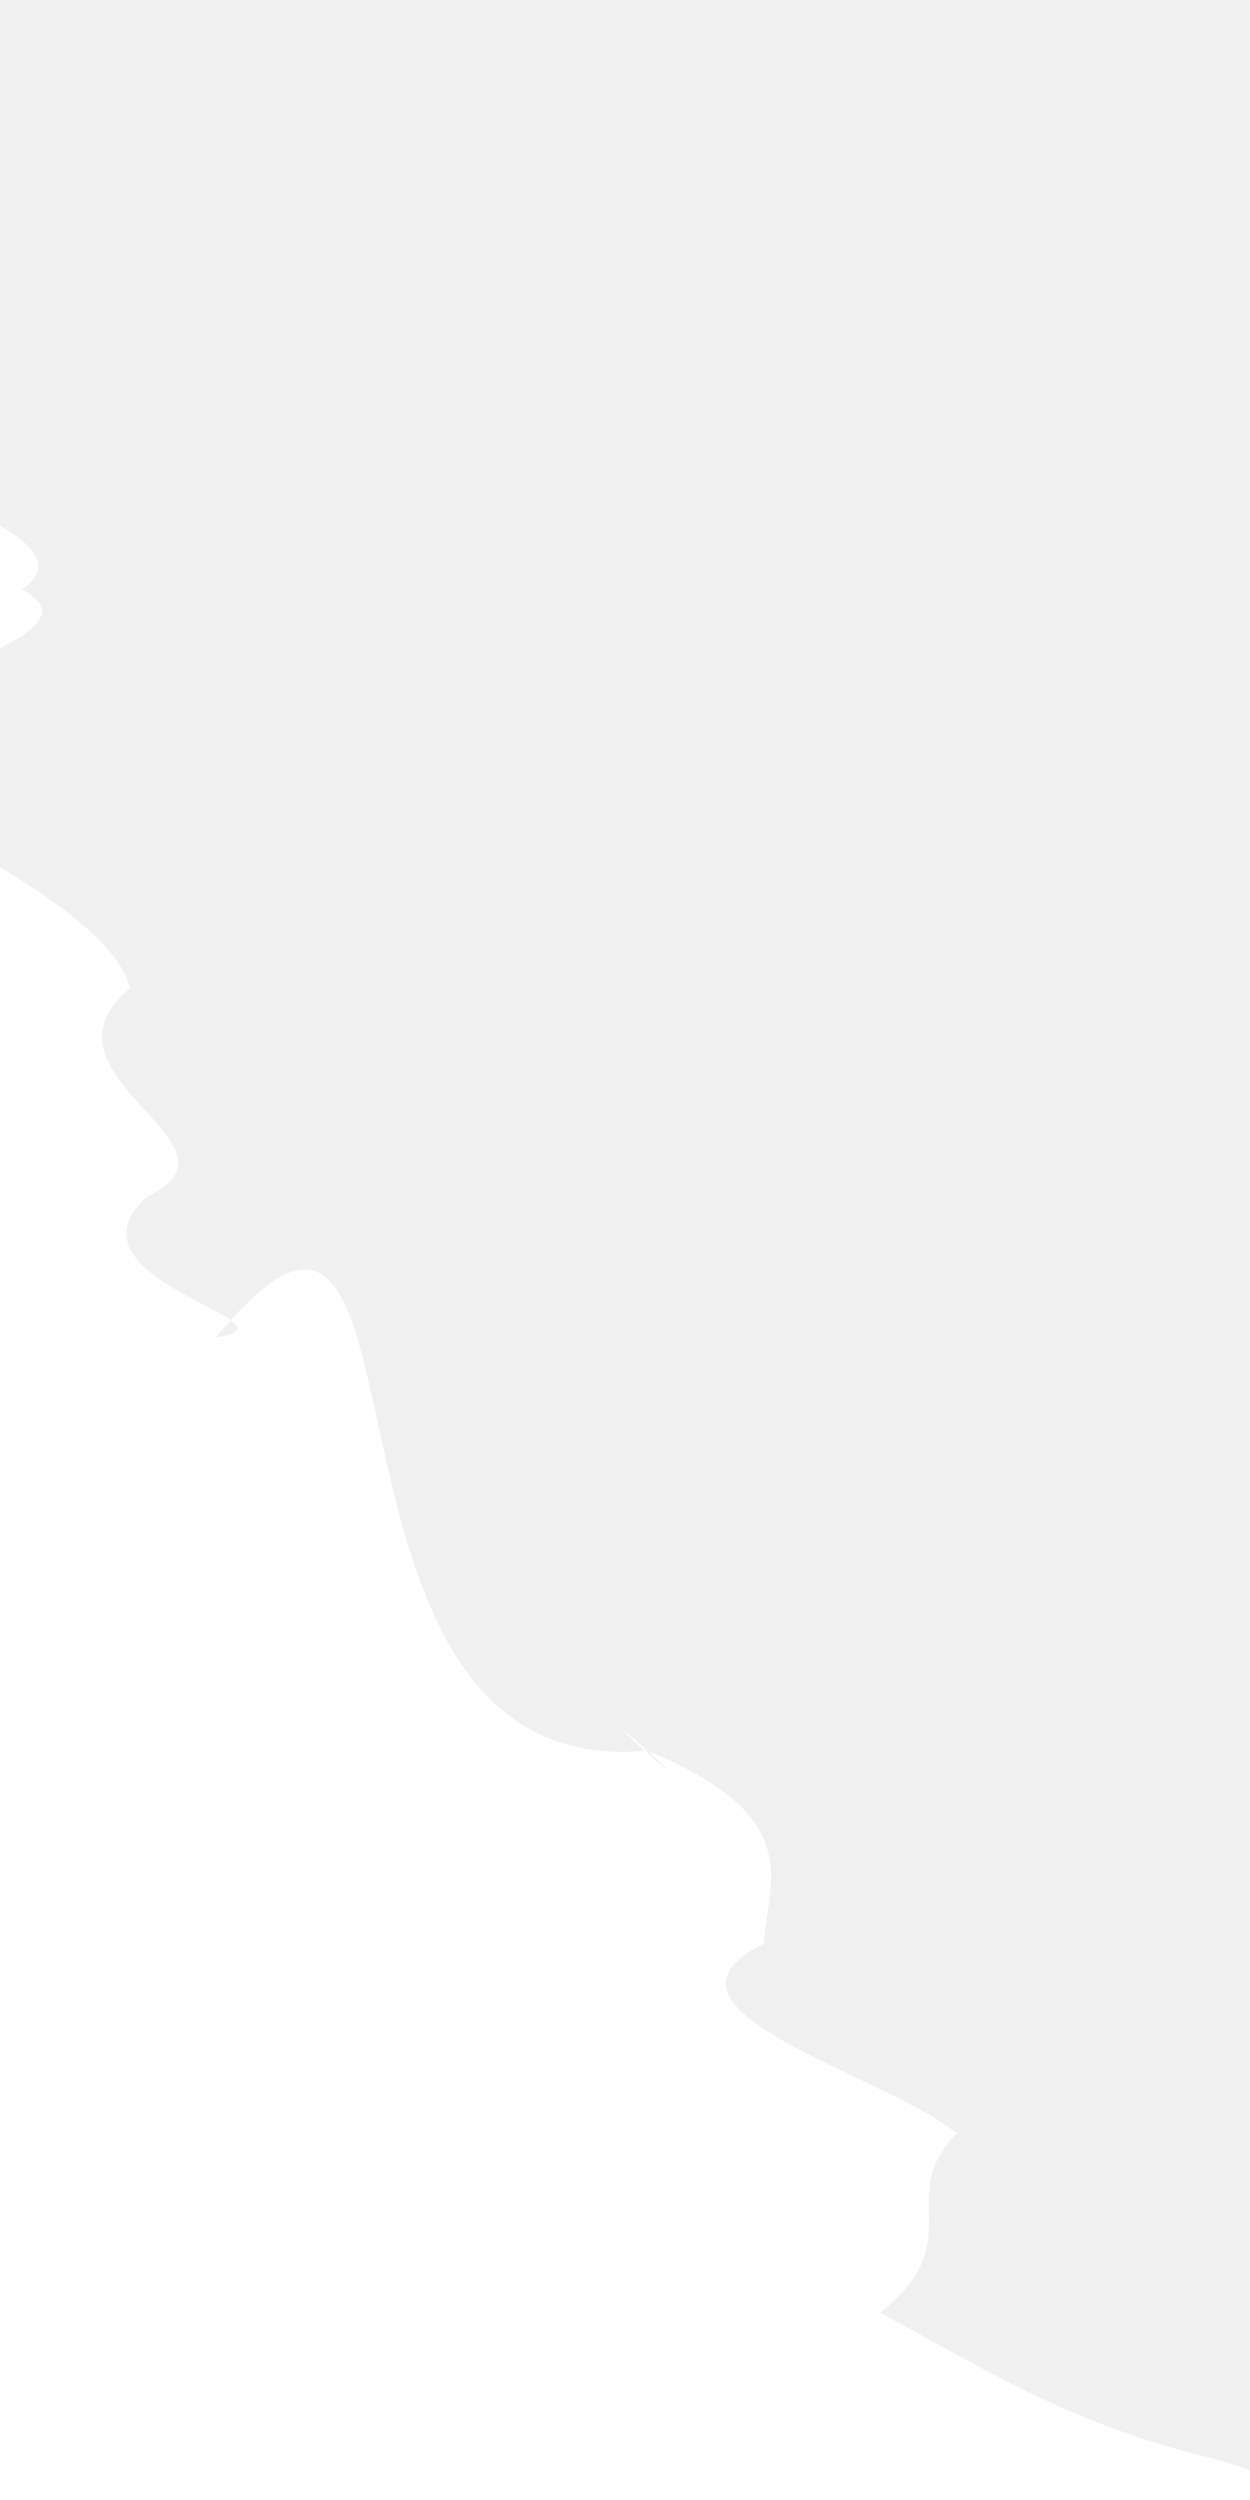
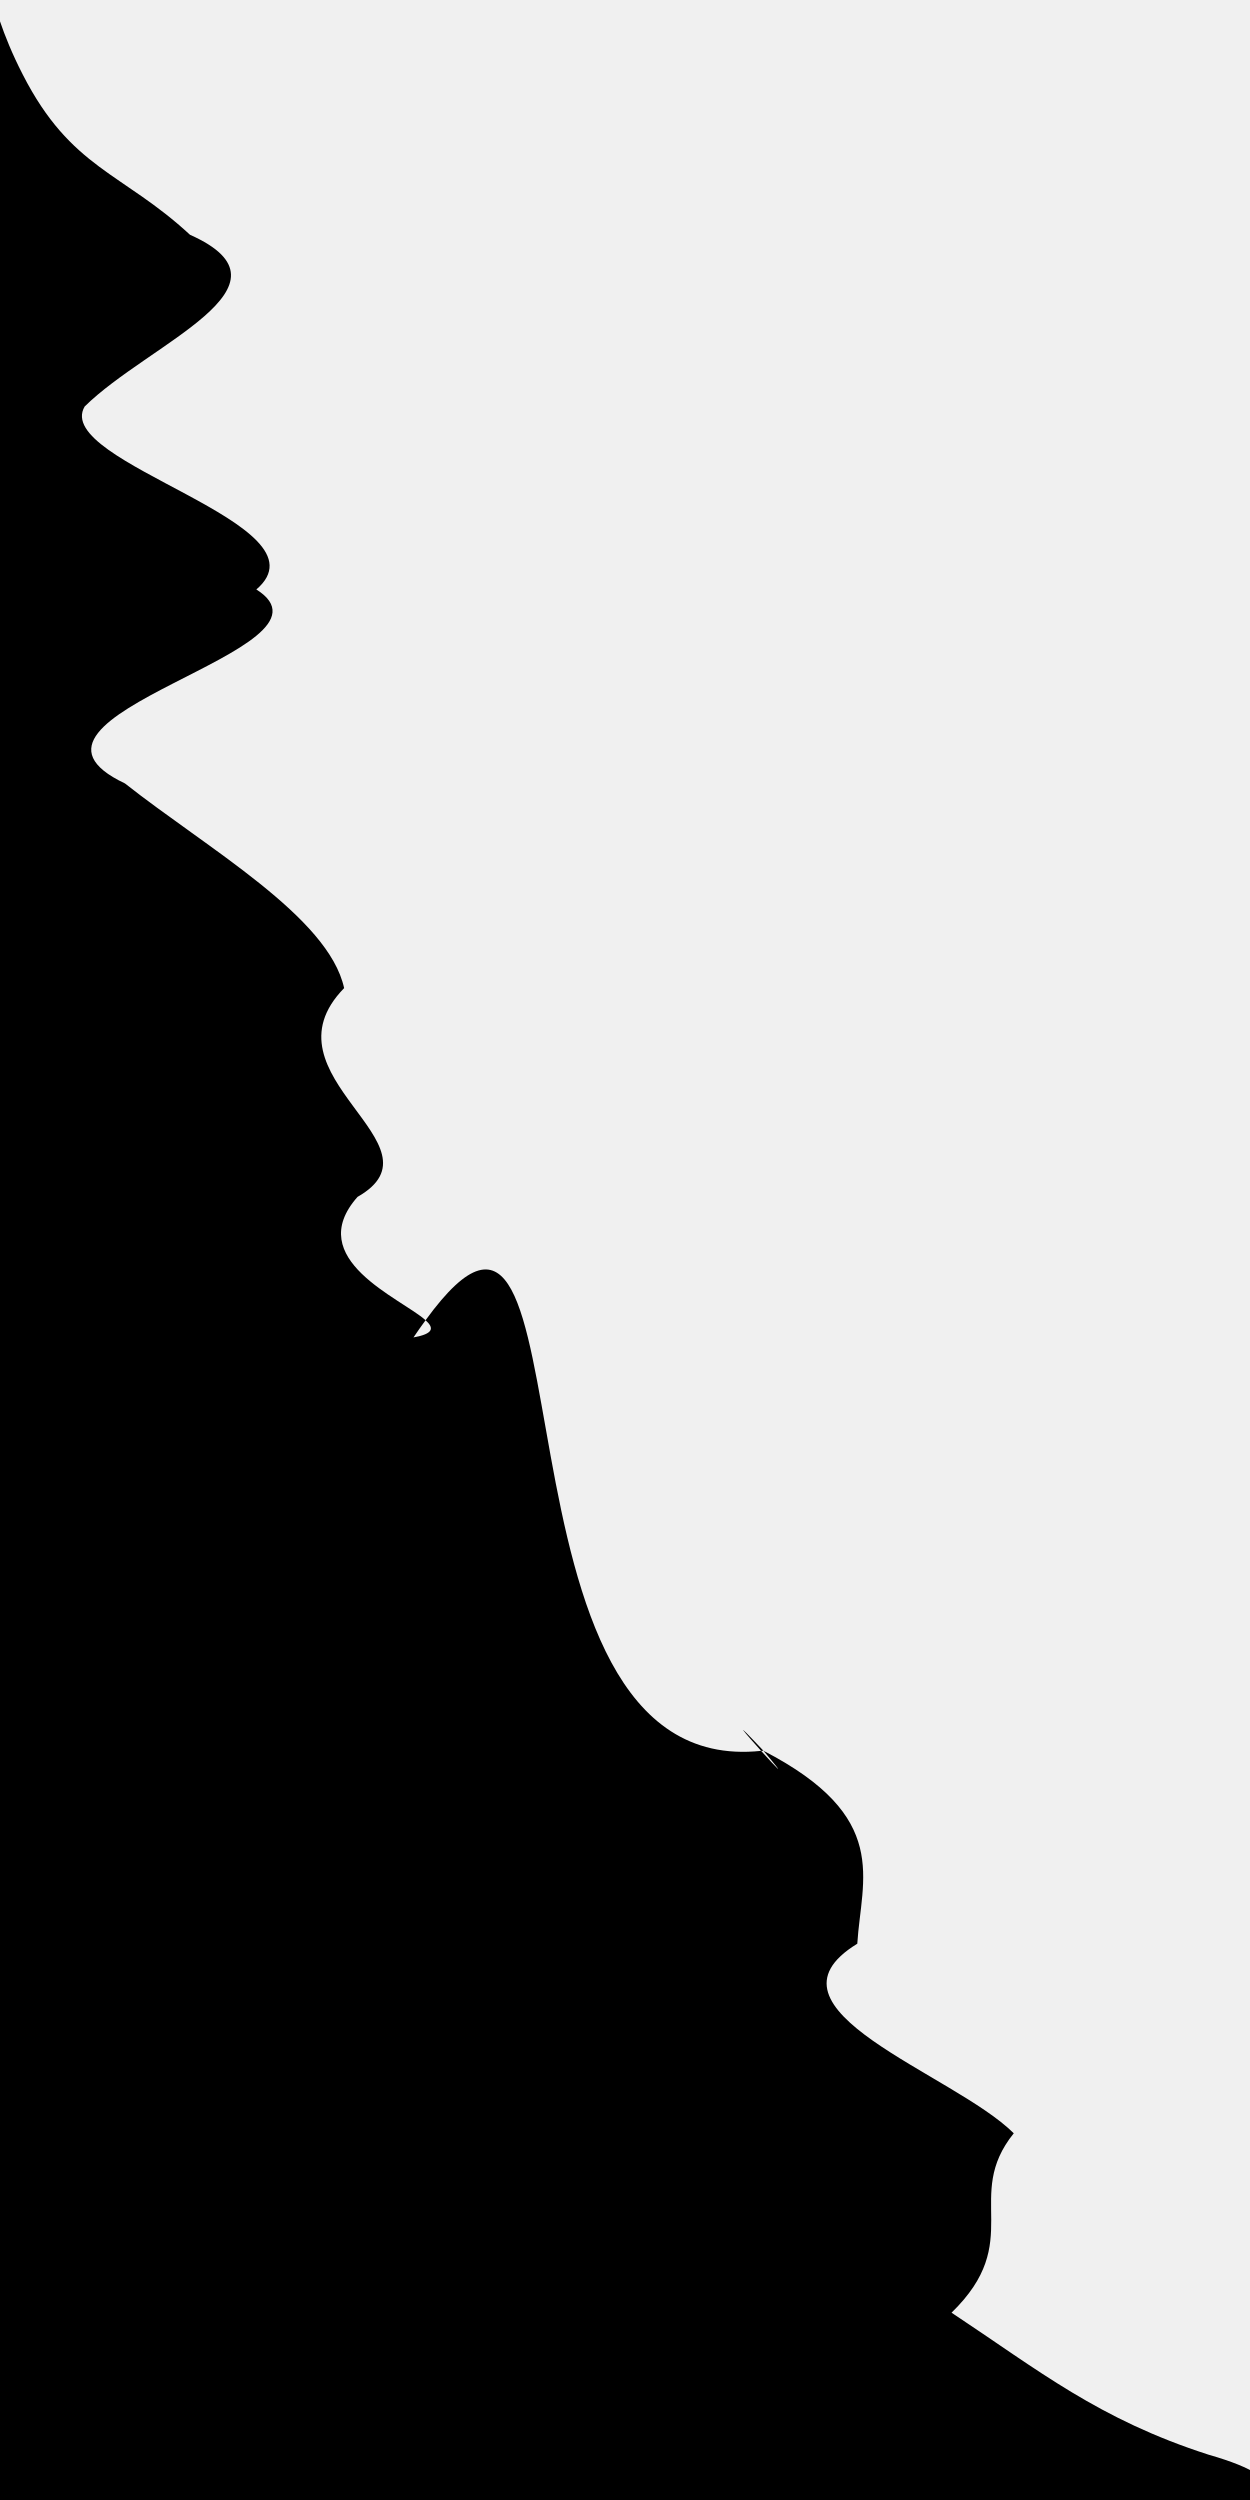
<svg xmlns="http://www.w3.org/2000/svg" width="100" height="200" viewBox="0 0 26.458 52.917" version="1.1" id="svg1510">
  <defs id="defs1504" />
  <g id="layer1" transform="translate(-65.70417,-110.0119)">
-     <path style="opacity:1;vector-effect:none;fill:#ffffff;fill-opacity:1;stroke:none;stroke-width:1.051;stroke-linecap:round;stroke-linejoin:miter;stroke-miterlimit:4;stroke-dasharray:none;stroke-dashoffset:0;stroke-opacity:1" d="m 59.462,110.45 v 52.862 h 32.833 c -0.843,0 -0.373,-0.116 0,-0.312 v -0.629 c -0.237,-0.123 -0.621,-0.256 -1.246,-0.401 -2.875,-0.749 -4.432,-1.78 -6.717,-3.006 1.936,-1.525 0.288,-2.451 1.626,-3.797 -1.573,-1.269 -6.889,-2.624 -4.088,-4.013 0.106,-1.379 0.89,-2.685 -2.452,-4.084 0.687,0.659 0.315,0.341 -0.062,0.002 -7.556,0.648 -4.183,-14.238 -8.767,-9.115 0.225,0.164 0.216,0.286 -0.316,0.364 0.112,-0.136 0.213,-0.249 0.316,-0.364 -0.635,-0.465 -3.222,-1.291 -1.778,-2.611 2.391,-1.106 -2.595,-2.555 -0.35,-4.419 -0.407,-1.512 -3.576,-2.957 -5.727,-4.332 -3.777,-1.447 5.956,-2.817 3.433,-4.106 1.999,-1.386 -5.354,-2.678 -4.486,-3.873 1.672,-1.336 5.752,-2.549 2.752,-3.635 -1.767,-1.324 -3.106,-1.391 -4.368,-3.388 -0.285,-0.451 -0.464,-0.816 -0.603,-1.143 z m 19.893,36.622 c 0.022,-0.002 0.041,3.6e-4 0.062,-0.002 -0.896,-0.768 -0.474,-0.369 -0.062,0.002 z m 12.94,16.24 v -0.055 c -0.104,0.033 -0.144,0.055 0,0.055 z" id="rect1482" />
+     <path style="opacity:1;vector-effect:none;fill:#000000;fill-opacity:1;stroke:none;stroke-width:0.946;stroke-linecap:round;stroke-linejoin:miter;stroke-miterlimit:4;stroke-dasharray:none;stroke-dashoffset:0;stroke-opacity:1" d="m 65.699,110.45 v 52.862 h 26.597 c -0.683,0 -0.302,-0.116 0,-0.312 v -0.629 c -0.192,-0.123 -0.503,-0.256 -1.01,-0.401 -2.329,-0.749 -3.59,-1.78 -5.441,-3.006 1.568,-1.525 0.233,-2.451 1.317,-3.797 -1.274,-1.269 -5.581,-2.624 -3.312,-4.013 0.086,-1.379 0.721,-2.685 -1.986,-4.084 0.556,0.659 0.255,0.341 -0.05,0.002 -6.121,0.648 -3.388,-14.238 -7.102,-9.115 0.182,0.164 0.175,0.286 -0.256,0.364 0.09,-0.136 0.173,-0.249 0.256,-0.364 -0.515,-0.465 -2.61,-1.291 -1.44,-2.611 1.937,-1.106 -2.102,-2.555 -0.284,-4.419 -0.33,-1.512 -2.897,-2.957 -4.639,-4.332 -3.059,-1.447 4.825,-2.817 2.781,-4.106 1.62,-1.386 -4.337,-2.678 -3.634,-3.873 1.354,-1.336 4.66,-2.549 2.229,-3.635 -1.431,-1.324 -2.516,-1.391 -3.538,-3.388 -0.231,-0.451 -0.376,-0.816 -0.488,-1.143 z m 16.115,36.622 c 0.018,-0.002 0.033,3.6e-4 0.05,-0.002 -0.725,-0.768 -0.384,-0.369 -0.05,0.002 z m 10.482,16.24 v -0.055 c -0.085,0.033 -0.117,0.055 0,0.055 z" id="rect1482" />
  </g>
</svg>
